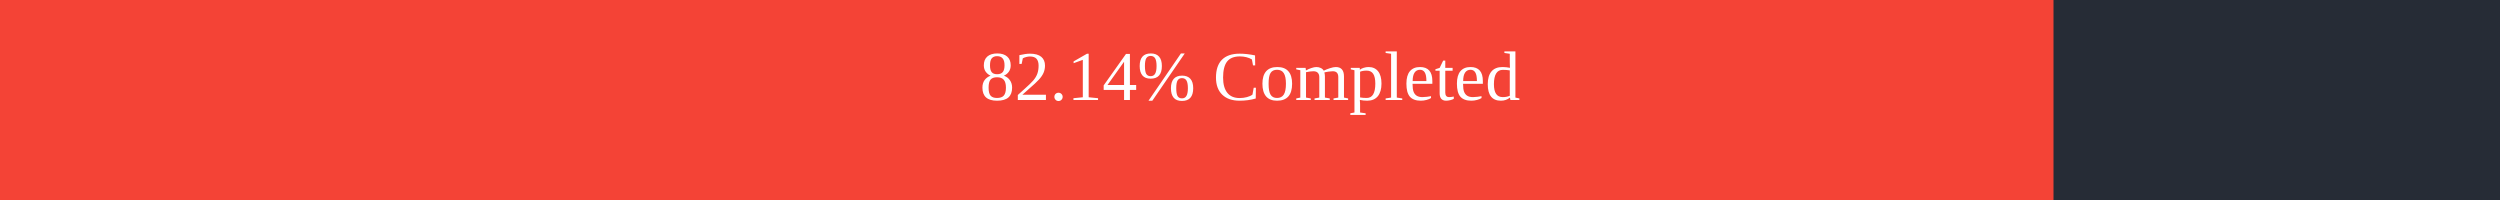
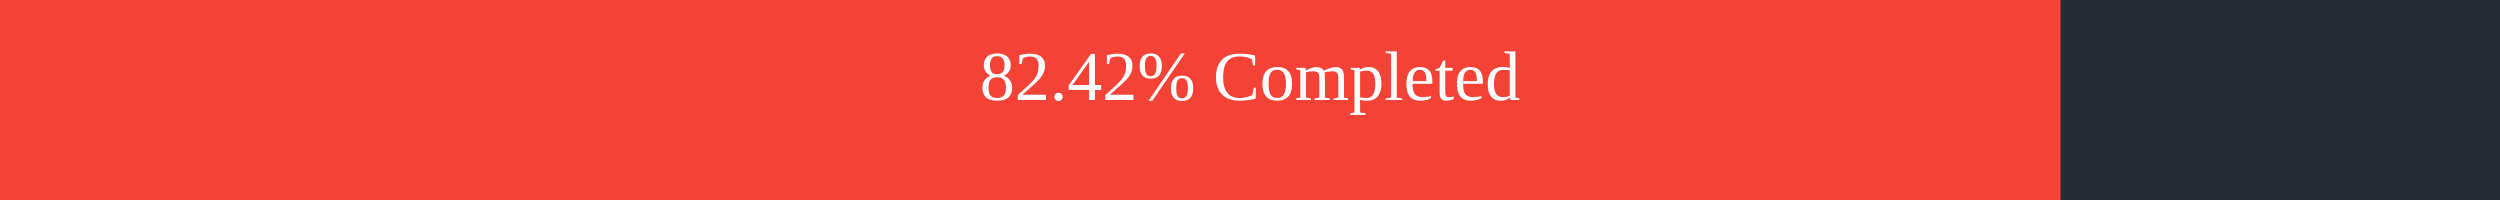
<svg xmlns="http://www.w3.org/2000/svg" width="500" height="40">
  <rect x="0" y="0" width="500" height="40" fill="#262C36" />
-   <rect x="0" y="0" width="410.7" height="40" fill="#f44336" />
+   <rect x="0" y="0" width="412.1" height="40" fill="#f44336" />
  <text x="250" y="20" text-anchor="middle" alignment-baseline="middle" font-size="14" fill="white">
-         82.14% Completed
+         82.42% Completed
      </text>
</svg>
